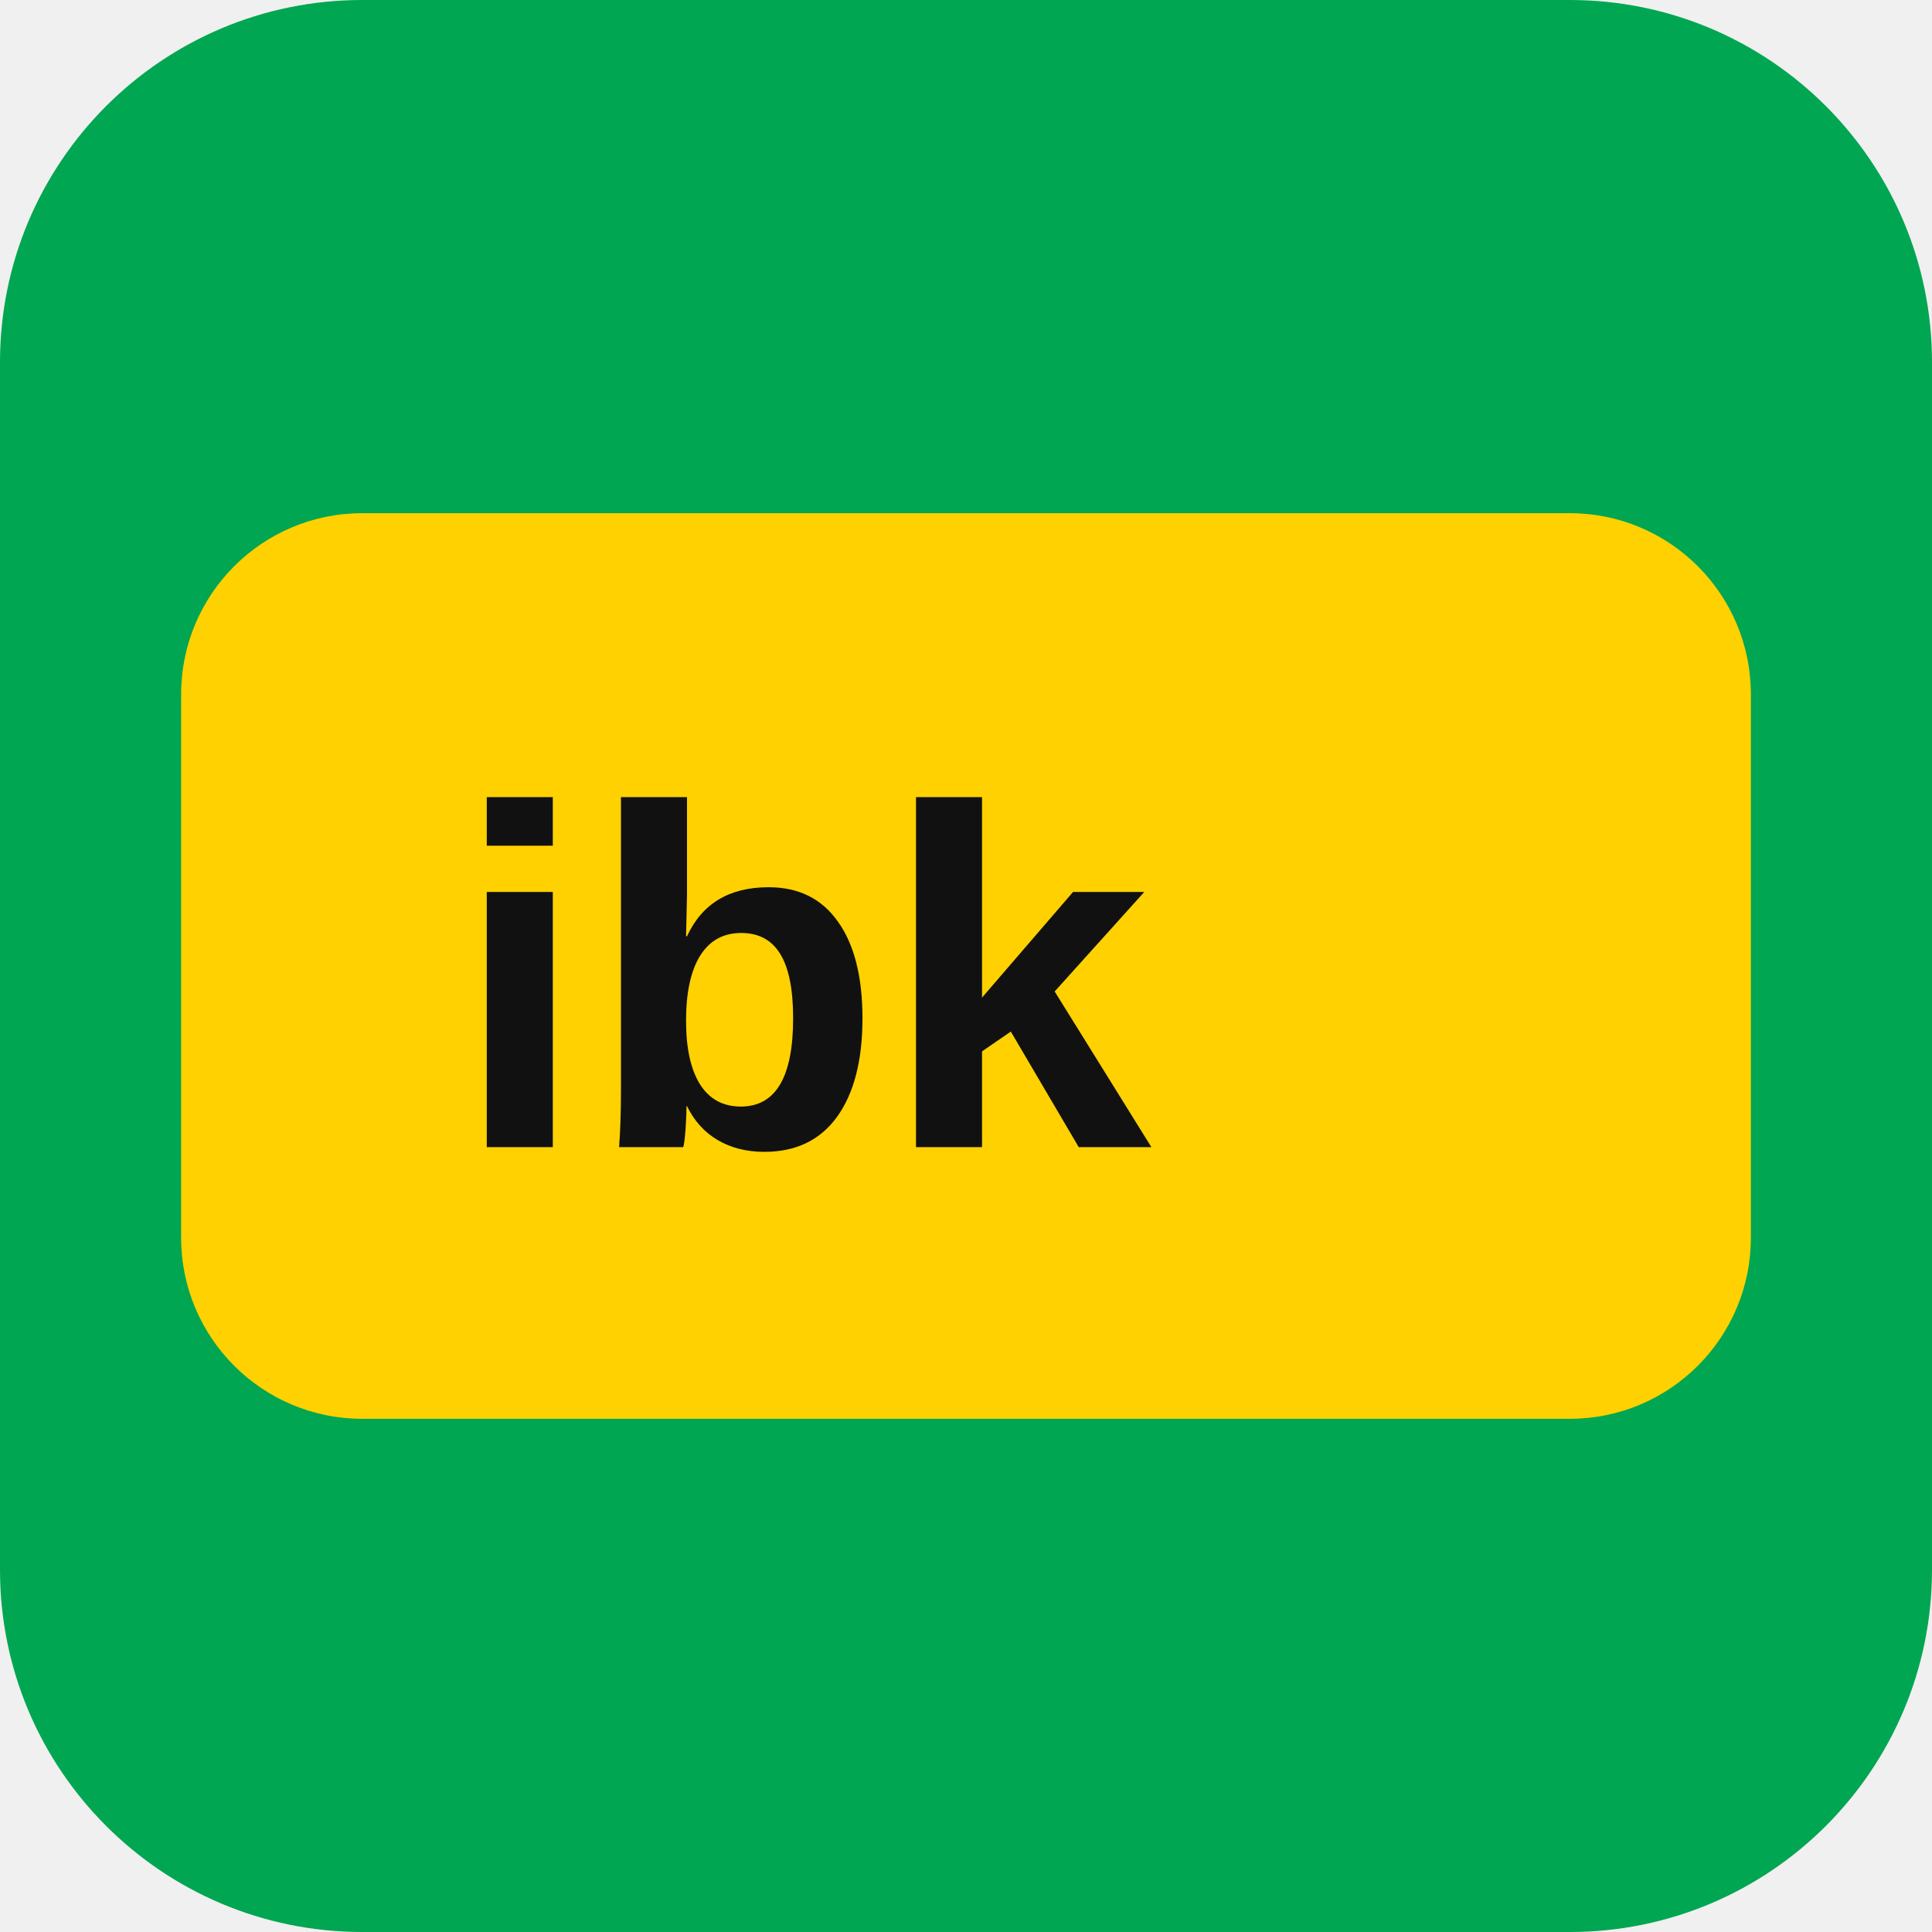
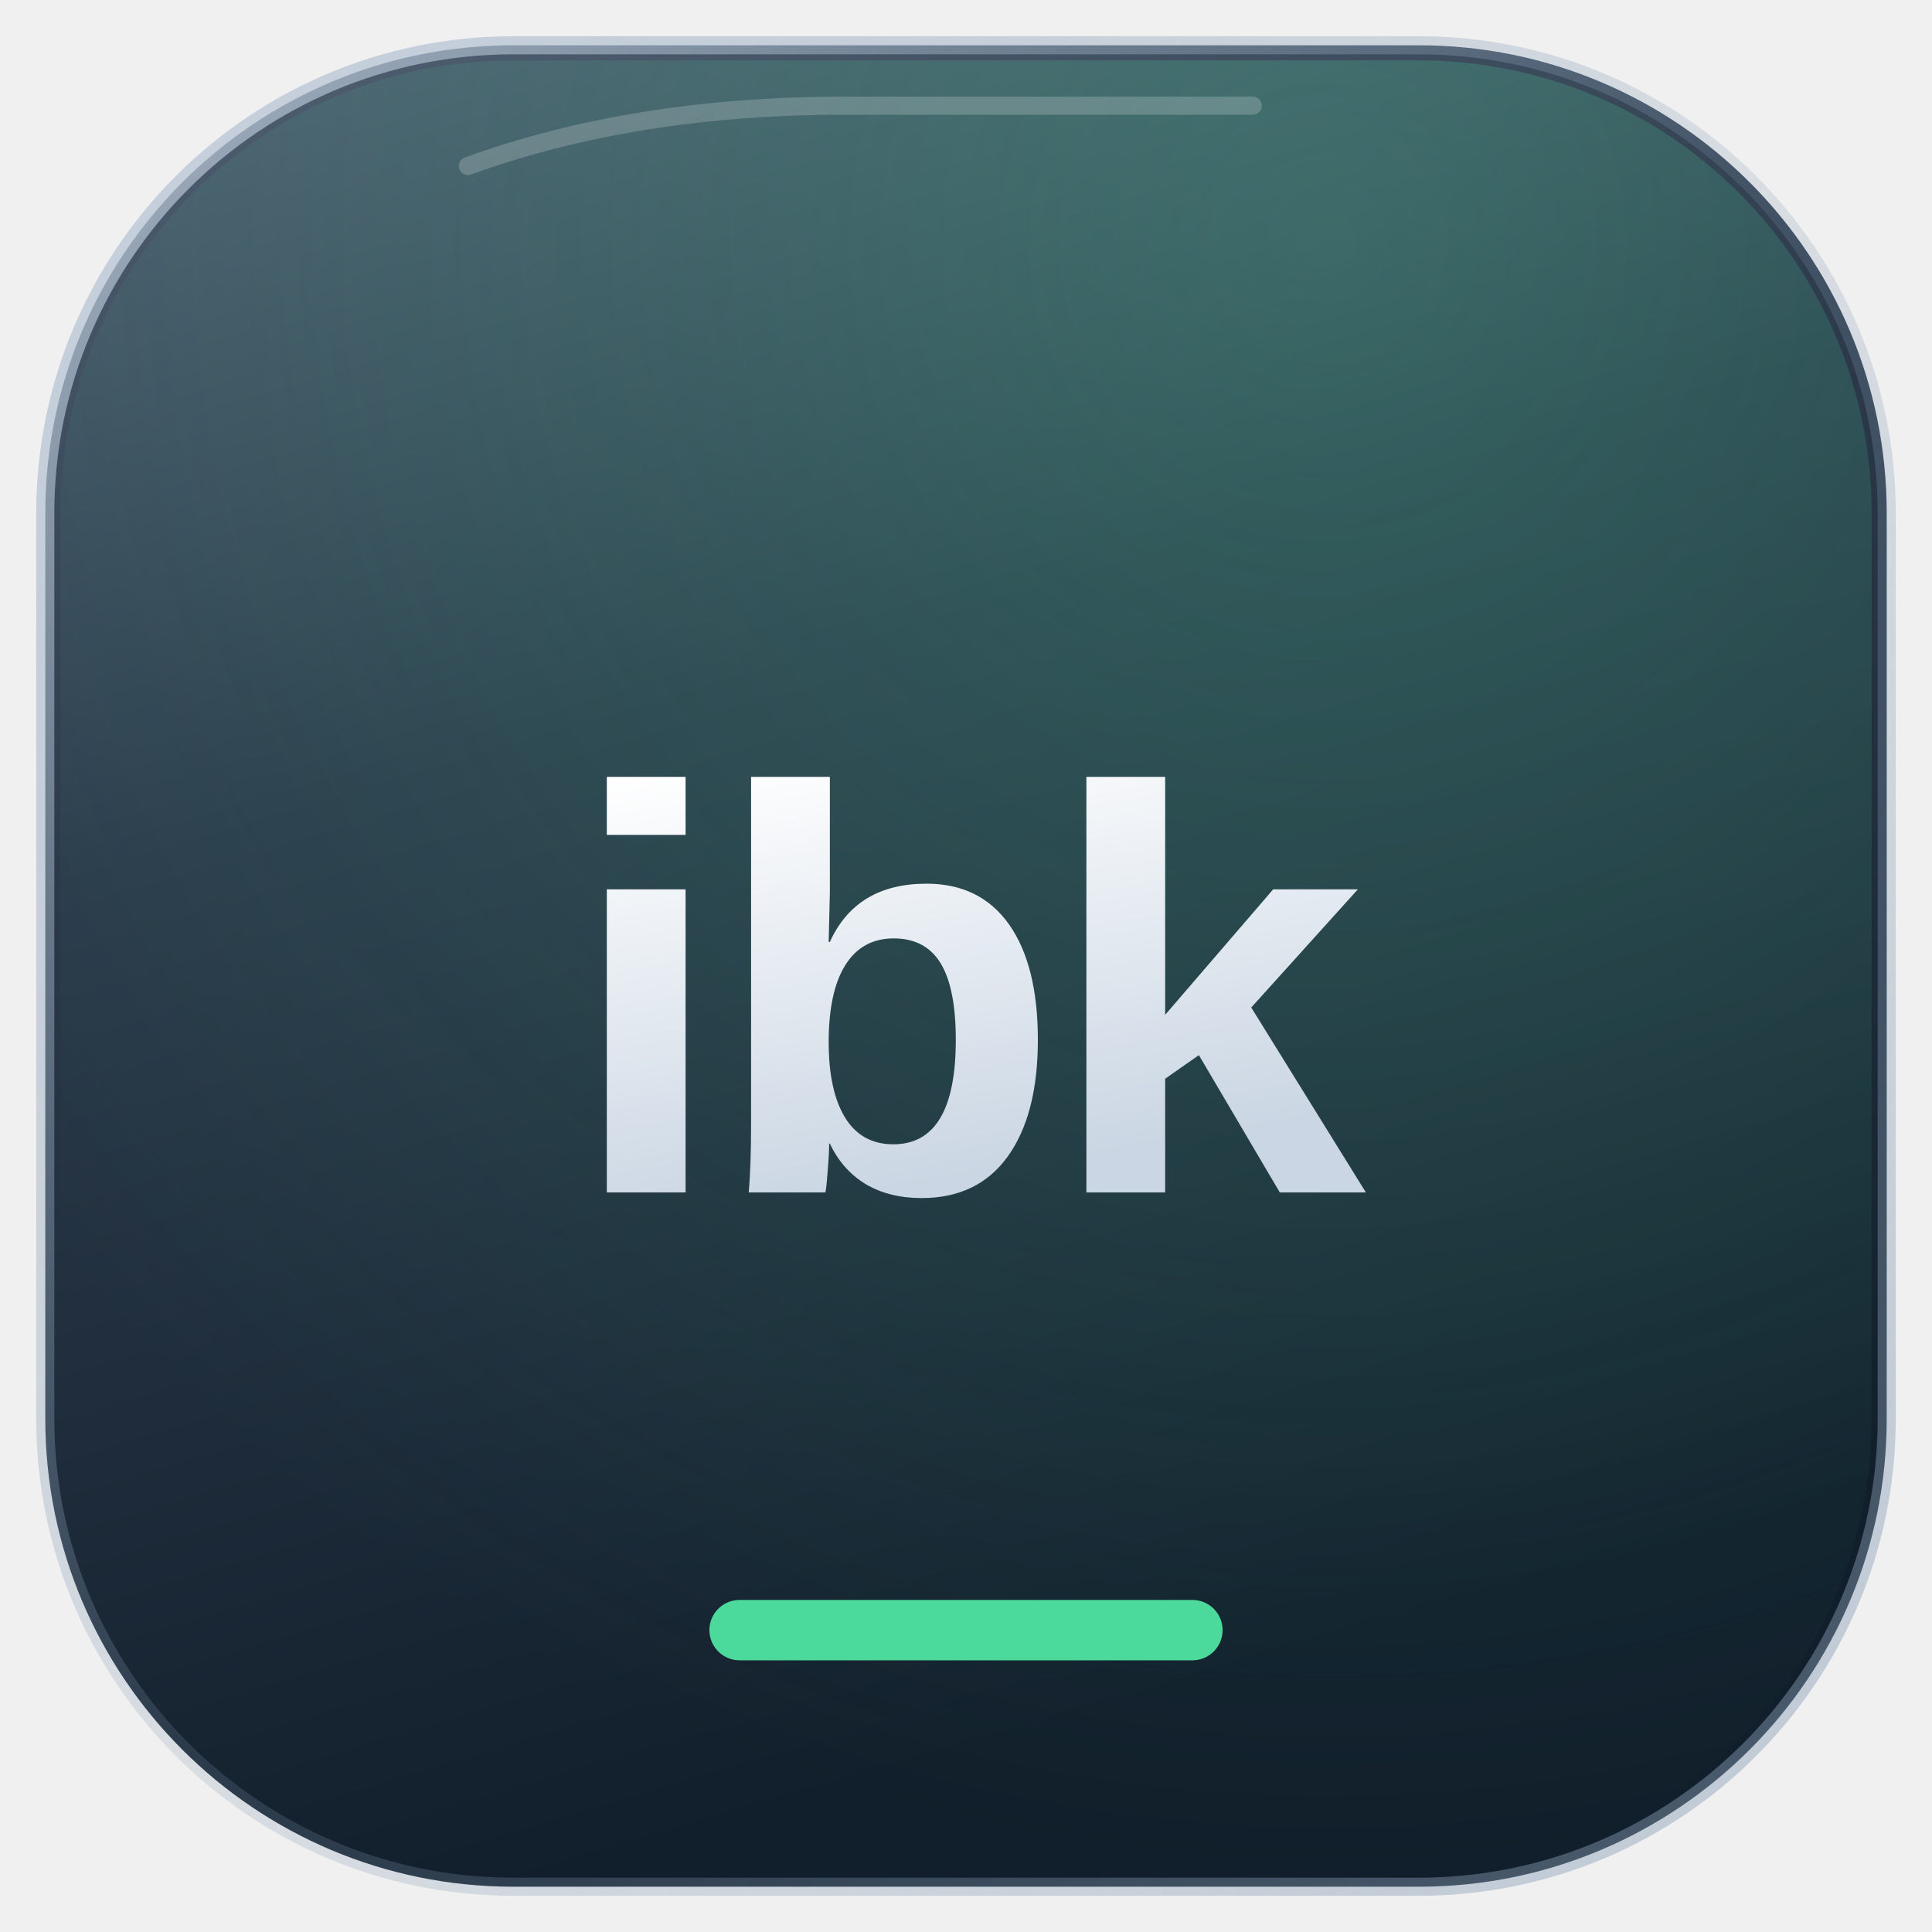
- <svg xmlns="http://www.w3.org/2000/svg" viewBox="0 0 64 64">
-   <rect width="64" height="64" rx="12" fill="#00a651" />
-   <rect x="6" y="17" width="52" height="30" rx="6" fill="#ffd100" />
-   <text x="15" y="38" font-family="Arial,sans-serif" font-size="16" font-weight="800" fill="#111">ibk</text>
+ <svg xmlns="http://www.w3.org/2000/svg" viewBox="0 0 128 128" role="img" aria-label="ibk">
+   <defs>
+     <linearGradient id="body" x1="0" y1="0" x2=".3" y2="1">
+       <stop stop-color="#506072" />
+       <stop offset=".42" stop-color="#2b394a" />
+       <stop offset="1" stop-color="#111e2b" />
+     </linearGradient>
+     <linearGradient id="rim" x1="0" y1="0" x2="1" y2="1">
+       <stop stop-color="#bdcad9" stop-opacity=".8" />
+       <stop offset=".5" stop-color="#7e96af" stop-opacity=".2" />
+       <stop offset="1" stop-color="#8ca1b8" stop-opacity=".5" />
+     </linearGradient>
+     <linearGradient id="silver" x1="0" y1="0" x2=".3" y2="1">
+       <stop stop-color="#ffffff" />
+       <stop offset="1" stop-color="#cad6e3" />
+     </linearGradient>
+     <radialGradient id="accent" cx=".7" cy=".1" r=".9">
+       <stop stop-color="#4cda9c" stop-opacity=".25" />
+       <stop offset="1" stop-color="#4cda9c" stop-opacity="0" />
+     </radialGradient>
+   </defs>
+   <rect x="3" y="3" width="122" height="122" rx="31" fill="url(#body)" stroke="url(#rim)" stroke-width="1.2" />
+   <rect x="4" y="4" width="120" height="120" rx="30" fill="url(#accent)" />
+   <path d="M31 11Q42 7 56 7H83" fill="none" stroke="#ffffff" stroke-width="1.2" stroke-opacity=".2" stroke-linecap="round" />
+   <text x="64" y="79" text-anchor="middle" fill="url(#silver)" font-family="Arial,sans-serif" font-size="38" font-weight="800" letter-spacing="-1">ibk</text>
+   <path d="M49 108H79" stroke="#4cda9c" stroke-width="4" stroke-linecap="round" />
</svg>
